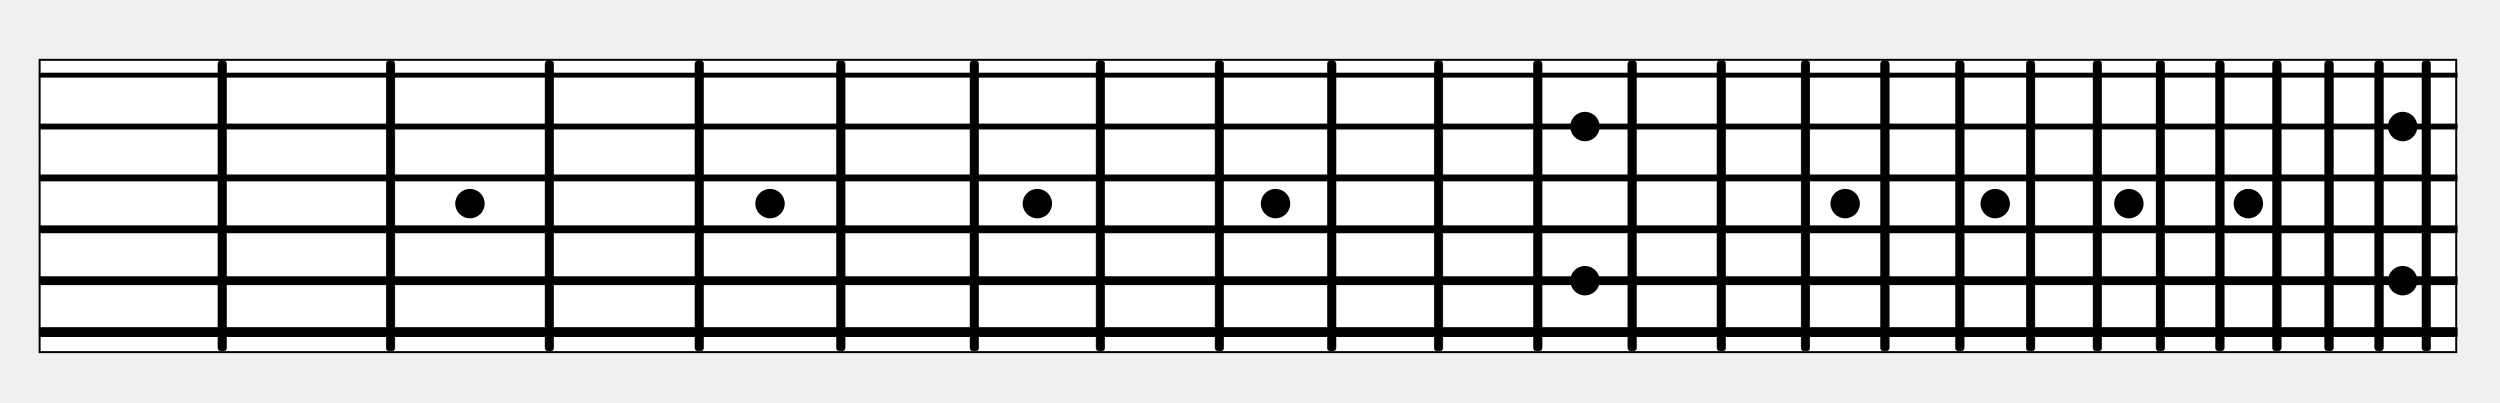
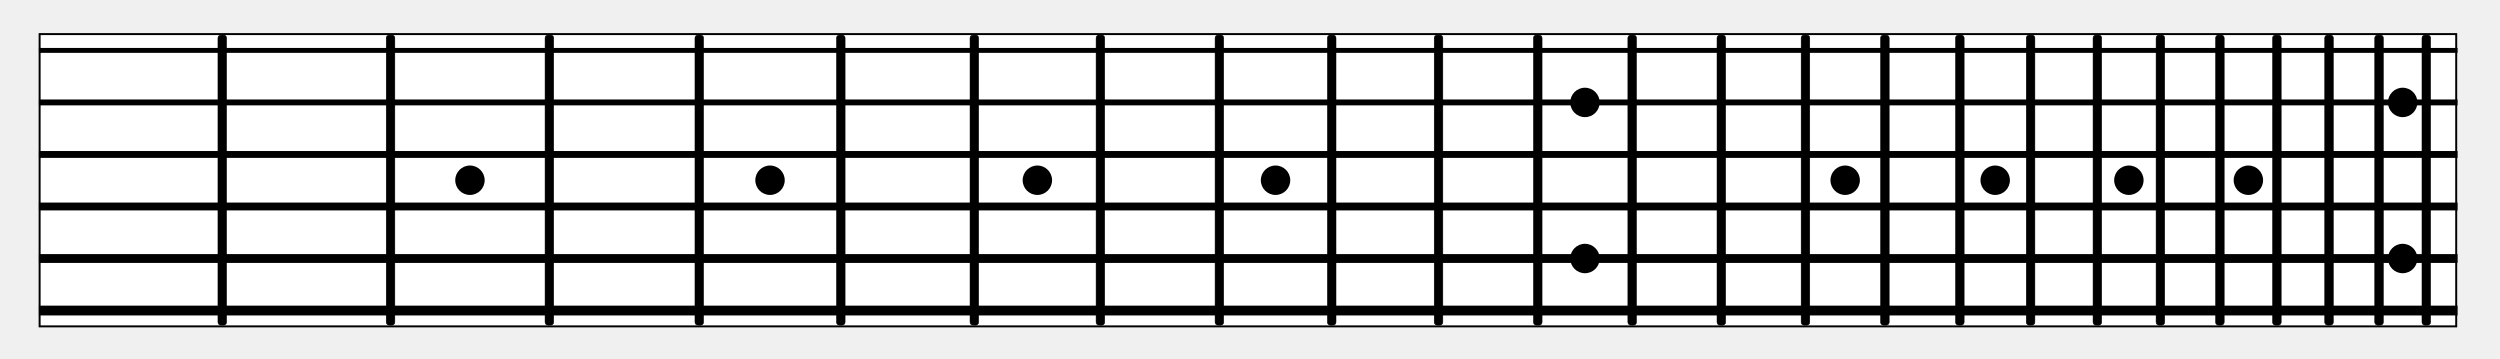
- <svg xmlns="http://www.w3.org/2000/svg" xmlns:ns1="http://www.openswatchbook.org/uri/2009/osb" xmlns:xlink="http://www.w3.org/1999/xlink" width="509.777mm" height="82mm" viewBox="0 0 509.777 82" version="1.1" id="svg8">
+ <svg xmlns="http://www.w3.org/2000/svg" xmlns:ns1="http://www.openswatchbook.org/uri/2009/osb" xmlns:xlink="http://www.w3.org/1999/xlink" width="509.777mm" height="73.042mm" viewBox="0 0 509.777 73.042" version="1.1" id="svg8">
  <defs id="defs2">
    <linearGradient id="linearGradient6300" ns1:paint="solid">
      <stop style="stop-color:#cccccc;stop-opacity:1;" offset="0" id="stop6298" />
    </linearGradient>
  </defs>
-   <g id="layer1" transform="translate(0,-215)">
-     <rect style="fill:#ffffff;stroke:#000000;stroke-width:0.401;stroke-miterlimit:4;stroke-dasharray:none;stroke-opacity:1" id="rect872" width="492.77" height="59.599" x="8.078" y="227.2" />
-     <rect style="fill:#000000;fill-opacity:1;stroke:#000000;stroke-width:0.1;stroke-miterlimit:4;stroke-dasharray:none;stroke-opacity:1" id="rect6830" width="1.758" height="59.158" x="44.443" y="227.392" ry="0.6" />
-     <use x="0" y="0" xlink:href="#rect6830" id="use6832" transform="translate(439.795,4.6261009e-4)" width="100%" height="100%" />
-     <use x="0" y="0" xlink:href="#rect6830" id="use6834" transform="translate(429.594,9.9300948e-6)" width="100%" height="100%" />
-     <use x="0" y="0" xlink:href="#rect6830" id="use6836" transform="translate(418.9567,4.6261009e-4)" width="100%" height="100%" />
-     <use x="0" y="0" xlink:href="#rect6830" id="use6838" transform="translate(407.336,4.6261009e-4)" width="100%" height="100%" />
-     <use x="0" y="0" xlink:href="#rect6830" id="use6840" transform="translate(395.205,4.6261009e-4)" width="100%" height="100%" />
-     <use x="0" y="0" xlink:href="#rect6830" id="use6842" transform="translate(382.352,4.6261009e-4)" width="100%" height="100%" />
-     <use x="0" y="0" xlink:href="#rect6830" id="use6844" transform="translate(368.735,4.6261009e-4)" width="100%" height="100%" />
-     <use x="0" y="0" xlink:href="#rect6830" id="use6848" transform="translate(354.308,4.6261009e-4)" width="100%" height="100%" />
-     <use x="0" y="0" xlink:href="#rect6830" id="use6850" transform="translate(339.024,9.9300948e-6)" width="100%" height="100%" />
-     <use x="0" y="0" xlink:href="#rect6830" id="use6852" transform="translate(322.831,4.6261009e-4)" width="100%" height="100%" />
-     <use x="0" y="0" xlink:href="#rect6830" id="use6854" transform="translate(305.675,4.6261009e-4)" width="100%" height="100%" />
-     <use x="0" y="0" xlink:href="#rect6830" id="use6856" transform="translate(287.499,4.6261009e-4)" width="100%" height="100%" />
-     <use x="0" y="0" xlink:href="#rect6830" id="use6858" transform="translate(268.242,4.6261009e-4)" width="100%" height="100%" />
-     <use x="0" y="0" xlink:href="#rect6830" id="use6860" transform="translate(248.0107,4.6261009e-4)" width="100%" height="100%" />
-     <use x="0" y="0" xlink:href="#rect6830" id="use6862" transform="translate(226.225,4.6261009e-4)" width="100%" height="100%" />
-     <use x="0" y="0" xlink:href="#rect6830" id="use6864" transform="translate(203.324,4.6261009e-4)" width="100%" height="100%" />
-     <use x="0" y="0" xlink:href="#rect6830" id="use6866" transform="translate(179.061,9.9300948e-6)" width="100%" height="100%" />
-     <use x="0" y="0" xlink:href="#rect6830" id="use6868" transform="translate(153.356,4.6261009e-4)" width="100%" height="100%" />
-     <use x="0" y="0" xlink:href="#rect6830" id="use6872" transform="translate(97.269,4.6261009e-4)" width="100%" height="100%" />
-     <use x="0" y="0" xlink:href="#rect6830" id="use6874" transform="translate(66.7,4.6261009e-4)" width="100%" height="100%" />
-     <use x="0" y="0" xlink:href="#rect6830" id="use6876" transform="translate(34.313,4.6261009e-4)" width="100%" height="100%" />
+   <g id="layer1" transform="translate(0,-223.958)">
+     <rect style="fill:#ffffff;stroke:#000000;stroke-width:0.401;stroke-miterlimit:4;stroke-dasharray:none;stroke-opacity:1" id="rect872" width="492.77" height="59.599" x="8.078" y="230.91" />
+     <rect style="fill:#000000;fill-opacity:1;stroke:#000000;stroke-width:0.1;stroke-miterlimit:4;stroke-dasharray:none;stroke-opacity:1" id="rect6830" width="1.758" height="59.158" x="44.443" y="231.102" ry="0.6" />
+     <use x="0" y="0" xlink:href="#rect6830" id="use6832" transform="translate(439.795,4.6264971e-4)" width="100%" height="100%" />
+     <use x="0" y="0" xlink:href="#rect6830" id="use6834" transform="translate(429.594,9.9497077e-6)" width="100%" height="100%" />
+     <use x="0" y="0" xlink:href="#rect6830" id="use6836" transform="translate(418.9567,4.6264971e-4)" width="100%" height="100%" />
+     <use x="0" y="0" xlink:href="#rect6830" id="use6838" transform="translate(407.336,4.6264971e-4)" width="100%" height="100%" />
+     <use x="0" y="0" xlink:href="#rect6830" id="use6840" transform="translate(395.205,4.6264971e-4)" width="100%" height="100%" />
+     <use x="0" y="0" xlink:href="#rect6830" id="use6842" transform="translate(382.352,4.6264971e-4)" width="100%" height="100%" />
+     <use x="0" y="0" xlink:href="#rect6830" id="use6844" transform="translate(368.735,4.6264971e-4)" width="100%" height="100%" />
+     <use x="0" y="0" xlink:href="#rect6830" id="use6848" transform="translate(354.308,4.6264971e-4)" width="100%" height="100%" />
+     <use x="0" y="0" xlink:href="#rect6830" id="use6850" transform="translate(339.024,9.9497077e-6)" width="100%" height="100%" />
+     <use x="0" y="0" xlink:href="#rect6830" id="use6852" transform="translate(322.831,4.6264971e-4)" width="100%" height="100%" />
+     <use x="0" y="0" xlink:href="#rect6830" id="use6854" transform="translate(305.675,4.6264971e-4)" width="100%" height="100%" />
+     <use x="0" y="0" xlink:href="#rect6830" id="use6856" transform="translate(287.499,4.6264971e-4)" width="100%" height="100%" />
+     <use x="0" y="0" xlink:href="#rect6830" id="use6858" transform="translate(268.242,4.6264971e-4)" width="100%" height="100%" />
+     <use x="0" y="0" xlink:href="#rect6830" id="use6860" transform="translate(248.0107,4.6264971e-4)" width="100%" height="100%" />
+     <use x="0" y="0" xlink:href="#rect6830" id="use6862" transform="translate(226.225,4.6264971e-4)" width="100%" height="100%" />
+     <use x="0" y="0" xlink:href="#rect6830" id="use6864" transform="translate(203.324,4.6264971e-4)" width="100%" height="100%" />
+     <use x="0" y="0" xlink:href="#rect6830" id="use6866" transform="translate(179.061,9.9497077e-6)" width="100%" height="100%" />
+     <use x="0" y="0" xlink:href="#rect6830" id="use6868" transform="translate(153.356,4.6264971e-4)" width="100%" height="100%" />
+     <use x="0" y="0" xlink:href="#rect6830" id="use6872" transform="translate(97.269,4.6264971e-4)" width="100%" height="100%" />
+     <use x="0" y="0" xlink:href="#rect6830" id="use6874" transform="translate(66.7,4.6264971e-4)" width="100%" height="100%" />
+     <use x="0" y="0" xlink:href="#rect6830" id="use6876" transform="translate(34.313,4.6264971e-4)" width="100%" height="100%" />
    <use x="0" y="0" xlink:href="#rect6830" id="use6878" transform="translate(126.122)" width="100%" height="100%" />
-     <use x="0" y="0" xlink:href="#rect6830" id="use870" transform="translate(449.424,4.6261009e-4)" width="100%" height="100%" />
-     <path style="fill:none;stroke:#000000;stroke-width:1;stroke-linecap:butt;stroke-linejoin:miter;stroke-miterlimit:4;stroke-dasharray:none;stroke-opacity:1" d="M 7.937,230.325 H 501.121" id="path894" />
-     <path id="path908" d="M 7.937,282.713 H 501.121" style="fill:none;stroke:#000000;stroke-width:2;stroke-linecap:butt;stroke-linejoin:miter;stroke-miterlimit:4;stroke-dasharray:none;stroke-opacity:1" />
-     <path id="path910" d="M 7.937,272.235 H 501.121" style="fill:none;stroke:#000000;stroke-width:1.8;stroke-linecap:butt;stroke-linejoin:miter;stroke-miterlimit:4;stroke-dasharray:none;stroke-opacity:1" />
-     <path style="fill:none;stroke:#000000;stroke-width:1.6;stroke-linecap:butt;stroke-linejoin:miter;stroke-miterlimit:4;stroke-dasharray:none;stroke-opacity:1" d="M 7.937,261.758 H 501.121" id="path912" />
-     <path id="path914" d="M 7.937,251.28 H 501.121" style="fill:none;stroke:#000000;stroke-width:1.4;stroke-linecap:butt;stroke-linejoin:miter;stroke-miterlimit:4;stroke-dasharray:none;stroke-opacity:1" />
-     <path style="fill:none;stroke:#000000;stroke-width:1.2;stroke-linecap:butt;stroke-linejoin:miter;stroke-miterlimit:4;stroke-dasharray:none;stroke-opacity:1" d="M 7.937,240.803 H 501.121" id="path916" />
-     <circle style="fill:#000000;fill-opacity:1;stroke:#000000;stroke-width:0;stroke-miterlimit:4;stroke-dasharray:none;stroke-opacity:1" id="path1996" cx="95.828" cy="256.519" r="3" />
+     <use x="0" y="0" xlink:href="#rect6830" id="use870" transform="translate(449.424,4.6264971e-4)" width="100%" height="100%" />
+     <path style="fill:none;stroke:#000000;stroke-width:1;stroke-linecap:butt;stroke-linejoin:miter;stroke-miterlimit:4;stroke-dasharray:none;stroke-opacity:1" d="M 7.937,234.235 H 501.121" id="path894" />
+     <path id="path908" d="M 7.937,287.281 H 501.121" style="fill:none;stroke:#000000;stroke-width:2;stroke-linecap:butt;stroke-linejoin:miter;stroke-miterlimit:4;stroke-dasharray:none;stroke-opacity:1" />
+     <path id="path910" d="M 7.937,276.672 H 501.121" style="fill:none;stroke:#000000;stroke-width:1.8;stroke-linecap:butt;stroke-linejoin:miter;stroke-miterlimit:4;stroke-dasharray:none;stroke-opacity:1" />
+     <path style="fill:none;stroke:#000000;stroke-width:1.6;stroke-linecap:butt;stroke-linejoin:miter;stroke-miterlimit:4;stroke-dasharray:none;stroke-opacity:1" d="M 7.937,266.063 H 501.121" id="path912" />
+     <path id="path914" d="M 7.937,255.453 H 501.121" style="fill:none;stroke:#000000;stroke-width:1.4;stroke-linecap:butt;stroke-linejoin:miter;stroke-miterlimit:4;stroke-dasharray:none;stroke-opacity:1" />
+     <path style="fill:none;stroke:#000000;stroke-width:1.2;stroke-linecap:butt;stroke-linejoin:miter;stroke-miterlimit:4;stroke-dasharray:none;stroke-opacity:1" d="M 7.937,244.844 H 501.121" id="path916" />
+     <circle style="fill:#000000;fill-opacity:1;stroke:#000000;stroke-width:0;stroke-miterlimit:4;stroke-dasharray:none;stroke-opacity:1" id="path1996" cx="95.828" cy="260.71" r="3" />
    <use x="0" y="0" xlink:href="#path1996" id="use1998" transform="translate(61.189)" width="100%" height="100%" />
    <use x="0" y="0" xlink:href="#path1996" id="use2000" transform="translate(115.702)" width="100%" height="100%" />
    <use x="0" y="0" xlink:href="#path1996" id="use2002" transform="translate(164.268)" width="100%" height="100%" />
-     <use x="0" y="0" xlink:href="#path1996" id="use2004" transform="translate(227.364,15.71635)" width="100%" height="100%" />
-     <use x="0" y="0" xlink:href="#path1996" id="use2006" transform="translate(227.364,-15.71634)" width="100%" height="100%" />
+     <use x="0" y="0" xlink:href="#path1996" id="use2004" transform="translate(227.364,15.96179)" width="100%" height="100%" />
+     <use x="0" y="0" xlink:href="#path1996" id="use2006" transform="translate(227.364,-15.86581)" width="100%" height="100%" />
    <use x="0" y="0" xlink:href="#path1996" id="use2008" transform="translate(280.421)" width="100%" height="100%" />
    <use x="0" y="0" xlink:href="#path1996" id="use2010" transform="translate(311.015)" width="100%" height="100%" />
    <use x="0" y="0" xlink:href="#path1996" id="use2012" transform="translate(338.272)" width="100%" height="100%" />
    <use x="0" y="0" xlink:href="#path1996" id="use2014" transform="translate(362.6398)" width="100%" height="100%" />
-     <use x="0" y="0" xlink:href="#path1996" id="use2016" transform="translate(394.103,15.71635)" width="100%" height="100%" />
-     <use x="0" y="0" xlink:href="#path1996" id="use2018" transform="translate(394.103,-15.71634)" width="100%" height="100%" />
+     <use x="0" y="0" xlink:href="#path1996" id="use2016" transform="translate(394.103,15.96179)" width="100%" height="100%" />
+     <use x="0" y="0" xlink:href="#path1996" id="use2018" transform="translate(394.103,-15.86581)" width="100%" height="100%" />
  </g>
</svg>
